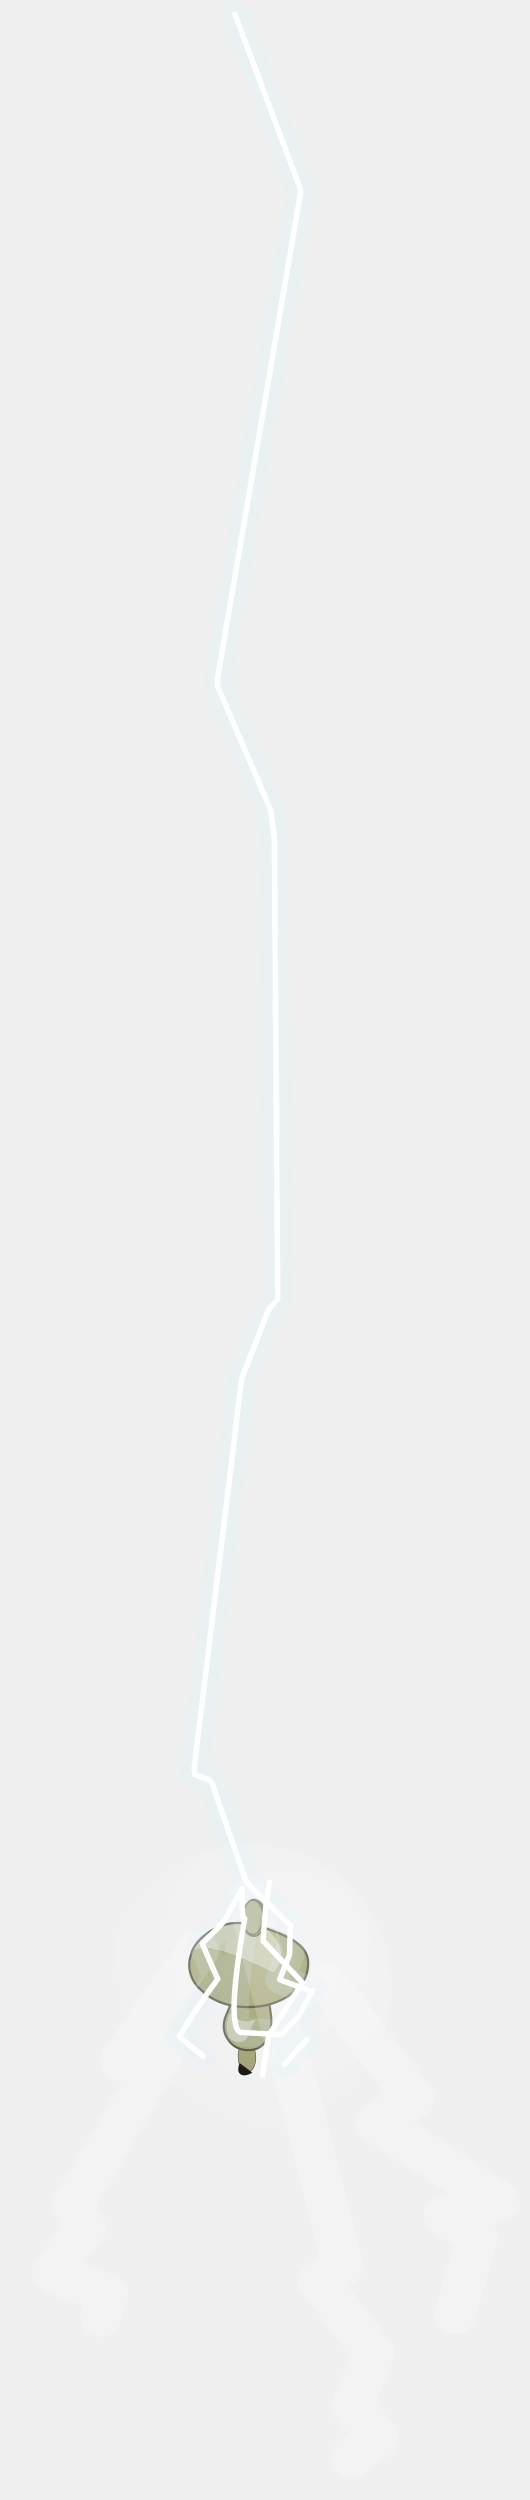
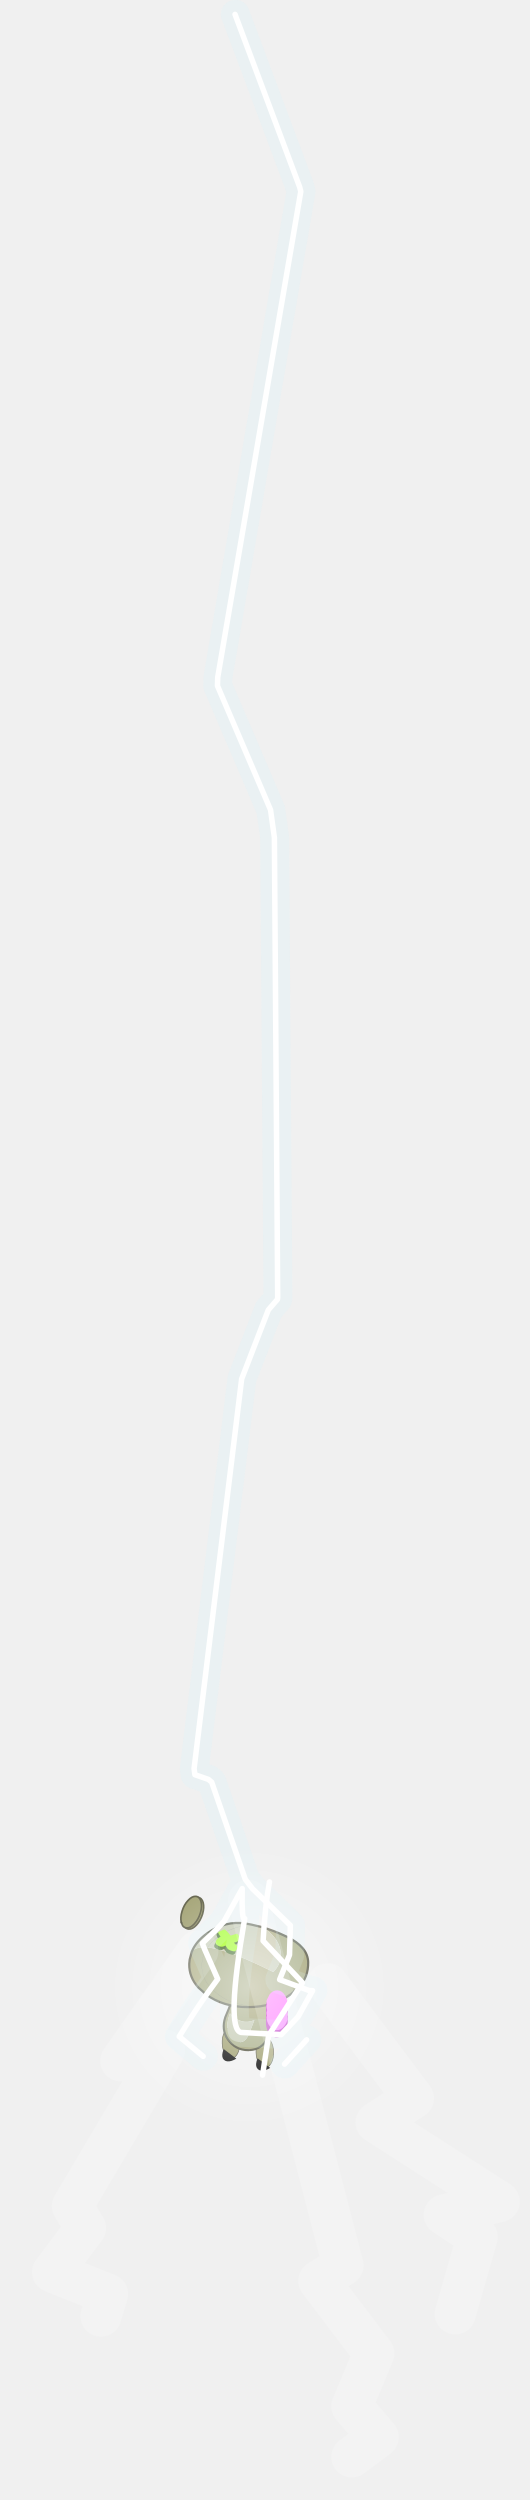
<svg xmlns="http://www.w3.org/2000/svg" xmlns:xlink="http://www.w3.org/1999/xlink" width="79.65px" height="375.75px">
  <g transform="matrix(1, 0, 0, 1, 36.1, 358.4)">
    <use xlink:href="#object-0" width="82.45" height="104" transform="matrix(0.8268, 0, 0, 0.8268, -36.1, -69.85)" />
-     <use xlink:href="#object-4" width="107.25" height="98.9" transform="matrix(0.3146, 0, 0, 0.3146, -15.5, -77.55)" />
+     <use xlink:href="#object-5" width="107.25" height="98.9" transform="matrix(0.3146, 0, 0, 0.3146, -15.5, -77.55)" />
    <use xlink:href="#object-58" width="88.7" height="108.7" transform="matrix(0.8268, 0, 0, 0.8268, -31.3, -75.9)" />
    <use xlink:href="#object-59" width="0" height="0" transform="matrix(0.8268, 0, 0, 0.8268, 5.7, -30.95)" />
    <use xlink:href="#object-60" width="31.5" height="377.8" transform="matrix(0.8268, 0, 0, 0.8268, -11.4, -358.4)" />
    <use xlink:href="#object-61" width="27.3" height="373.6" transform="matrix(0.8268, 0, 0, 0.8268, -9.7, -356.65)" />
    <use xlink:href="#object-62" width="8.25" height="36.1" transform="matrix(0.8268, 0, 0, 0.8268, 2.95, -75.95)" />
    <use xlink:href="#object-63" width="51.6" height="51.6" transform="matrix(0.8268, 0, 0, 0.8268, -19.95, -81.05)" />
  </g>
  <defs>
    <g transform="matrix(1, 0, 0, 1, 45.3, 84)" id="object-0">
      <use xlink:href="#object-1" width="56.5" height="75.65" transform="matrix(1, 0, 0, 1, -36.65, -55.65)" />
      <use xlink:href="#object-2" width="56.5" height="75.65" transform="matrix(-1, 0, 0, 1, 37.15, -59.15)" />
      <use xlink:href="#object-3" width="56.5" height="75.65" transform="matrix(1.21, 0, 0, 1.21, -45.3, -77.2)" />
    </g>
    <g transform="matrix(1, 0, 0, 1, 19.8, 61.3)" id="object-1" />
    <g transform="matrix(1, 0, 0, 1, 19.8, 61.3)" id="object-2" />
-     <g transform="matrix(1, 0, 0, 1, 19.8, 61.3)" id="object-3" />
-     <g transform="matrix(1, 0, 0, 1, 48.55, 276.2)" id="object-4">
-       <use xlink:href="#object-5" width="86.9" height="81.45" transform="matrix(0.3179, 0, 0, 0.3179, -9.25, -203.2)" id="pied" />
-       <use xlink:href="#object-10" width="23.75" height="38.75" transform="matrix(1, 0, 0, 1, -7.65, -227.7)" />
-       <use xlink:href="#object-11" width="54.8" height="38.5" transform="matrix(1.0562, 0, 0, 1.073, -24.15, -250.8)" />
-       <use xlink:href="#object-12" width="107.25" height="55.5" transform="matrix(1, 0, 0, 1, -48.55, -265.3)" />
+     <g transform="matrix(1, 0, 0, 1, 19.8, 61.3)" id="object-3">
+       <use xlink:href="#object-4" width="0" height="0" transform="matrix(1, 0, 0, 1, 0, 0)" />
+     </g>
+     <g transform="matrix(1, 0, 0, 1, 0, 0)" id="object-4" />
+     <g transform="matrix(1, 0, 0, 1, 48.55, 276.2)" id="object-5">
+       <use xlink:href="#object-6" width="86.9" height="81.45" transform="matrix(0.3179, 0, 0, 0.3179, -9.25, -203.2)" id="pied" />
+       <use xlink:href="#object-11" width="23.75" height="38.75" transform="matrix(1, 0, 0, 1, -7.65, -227.7)" />
+       <use xlink:href="#object-12" width="54.8" height="38.5" transform="matrix(1.0562, 0, 0, 1.073, -24.15, -250.8)" />
+       <use xlink:href="#object-13" width="107.25" height="55.5" transform="matrix(1, 0, 0, 1, -48.55, -265.3)" />
      <use xlink:href="#object-20" width="88.7" height="66.45" transform="matrix(0.8273, 0, 0, 0.8273, -31.4, -275.7)" />
      <use xlink:href="#object-23" width="88.7" height="66.45" transform="matrix(0.826, 0, 0, 0.826, -32.4, -276.2)" />
      <use xlink:href="#object-26" width="69.75" height="39" transform="matrix(0.8825, 0, 0, 1, -27.1, -239.5)" id="nat1" />
      <use xlink:href="#object-30" width="69.75" height="39" transform="matrix(0.8825, 0, 0, 1, -27.1, -237.05)" id="nat2" />
      <use xlink:href="#object-34" width="69.75" height="39" transform="matrix(0.8825, 0, 0, 1, -27.1, -234)" id="nat3" />
      <use xlink:href="#object-38" width="69.75" height="39" transform="matrix(0.8825, 0, 0, 1, -27.1, -231.75)" id="nat4" />
      <use xlink:href="#object-42" width="69.75" height="39" transform="matrix(0.8825, 0, 0, 1, -27.1, -239.5)" id="nat5" />
      <use xlink:href="#object-46" width="69.75" height="39" transform="matrix(0.8825, 0, 0, 1, -27.1, -237.05)" id="nat6" />
      <use xlink:href="#object-50" width="69.75" height="39" transform="matrix(0.8825, 0, 0, 1, -27.1, -234)" id="nat7" />
      <use xlink:href="#object-54" width="69.75" height="39" transform="matrix(0.8825, 0, 0, 1, -27.1, -231.75)" id="nat8" />
    </g>
-     <g transform="matrix(1, 0, 0, 1, 39.95, 17.35)" id="object-5">
-       <use xlink:href="#object-6" width="27.45" height="51.25" transform="matrix(0.9994, -0.0349, 0.0349, 0.9994, -10.25, -16.35)" id="nate" />
-       <use xlink:href="#object-8" width="27.45" height="51.25" transform="matrix(0.9994, -0.0316, 0.0316, 0.9994, -12.9, 12.85)" id="nate" />
-     </g>
-     <g transform="matrix(1, 0, 0, 1, 10.9, 2.25)" id="object-6">
-       <use xlink:href="#object-7" width="27.45" height="51.25" transform="matrix(1, 0, 0, 1, -10.9, -2.25)" />
+     <g transform="matrix(1, 0, 0, 1, 39.95, 17.35)" id="object-6">
+       <use xlink:href="#object-7" width="27.45" height="51.25" transform="matrix(0.9994, -0.0316, 0.0316, 0.9994, -36.9, -8.15)" id="nate" />
+       <use xlink:href="#object-9" width="27.45" height="51.25" transform="matrix(0.9993, -0.0308, 0.0308, 0.9993, 14, 5.75)" id="nate" />
    </g>
    <g transform="matrix(1, 0, 0, 1, 10.9, 2.25)" id="object-7">
+       <use xlink:href="#object-8" width="27.45" height="51.25" transform="matrix(1, 0, 0, 1, -10.9, -2.25)" />
+     </g>
+     <g transform="matrix(1, 0, 0, 1, 10.9, 2.25)" id="object-8">
      <path fill-rule="evenodd" fill="#999966" stroke="none" d="M12.2 5Q16.05 11.8 16.05 21.4Q16.05 30.95 12.2 37.75Q8.3 44.55 2.85 44.55Q-2.65 44.55 -6.5 37.75Q-10.4 30.95 -10.35 21.4Q-10.4 11.8 -6.5 5Q-2.65 -1.75 2.85 -1.75Q8.3 -1.75 12.2 5" />
      <path fill="none" stroke="#41412c" stroke-width="1" stroke-linecap="round" stroke-linejoin="round" d="M12.2 5Q8.3 -1.75 2.85 -1.75Q-2.65 -1.75 -6.5 5Q-10.4 11.8 -10.35 21.4Q-10.4 30.95 -6.5 37.75Q-2.65 44.55 2.85 44.55Q8.3 44.55 12.2 37.75Q16.05 30.95 16.05 21.4Q16.05 11.8 12.2 5" />
      <path fill-rule="evenodd" fill="#000000" stroke="none" d="M3 48.3Q-4.55 50.35 -8.4 46.55Q-12.25 42.7 -10.15 35.15Q-9.5 32.6 -8.3 30.3L10.15 45.2Q6.6 47.3 3 48.3" />
    </g>
-     <g transform="matrix(1, 0, 0, 1, 10.9, 2.25)" id="object-8">
-       <use xlink:href="#object-9" width="27.45" height="51.25" transform="matrix(1, 0, 0, 1, -10.9, -2.25)" />
-     </g>
    <g transform="matrix(1, 0, 0, 1, 10.9, 2.25)" id="object-9">
+       <use xlink:href="#object-10" width="27.45" height="51.25" transform="matrix(1, 0, 0, 1, -10.9, -2.25)" />
+     </g>
+     <g transform="matrix(1, 0, 0, 1, 10.9, 2.25)" id="object-10">
      <path fill-rule="evenodd" fill="#999966" stroke="none" d="M12.2 5Q16.05 11.8 16.05 21.4Q16.05 30.95 12.2 37.75Q8.3 44.55 2.85 44.55Q-2.65 44.55 -6.5 37.75Q-10.4 30.95 -10.35 21.4Q-10.4 11.8 -6.5 5Q-2.65 -1.75 2.85 -1.75Q8.3 -1.75 12.2 5" />
      <path fill="none" stroke="#41412c" stroke-width="1" stroke-linecap="round" stroke-linejoin="round" d="M12.2 5Q8.3 -1.75 2.85 -1.75Q-2.65 -1.75 -6.5 5Q-10.4 11.8 -10.35 21.4Q-10.4 30.95 -6.5 37.75Q-2.65 44.55 2.85 44.55Q8.3 44.55 12.2 37.75Q16.05 30.95 16.05 21.4Q16.05 11.8 12.2 5" />
      <path fill-rule="evenodd" fill="#000000" stroke="none" d="M3 48.3Q-4.55 50.35 -8.4 46.55Q-12.25 42.7 -10.15 35.15Q-9.5 32.6 -8.3 30.3L10.15 45.2Q6.6 47.3 3 48.3" />
    </g>
-     <g transform="matrix(1, 0, 0, 1, 7.65, 227.7)" id="object-10">
+     <g transform="matrix(1, 0, 0, 1, 7.65, 227.7)" id="object-11">
      <path fill-rule="evenodd" fill="#999966" stroke="none" d="M4.8 -189.45L4.6 -189.45Q-1.7 -189.45 -5.25 -194.75Q-8.35 -199.35 -6.4 -205.2L-5.7 -206.9Q-3.85 -211.1 -2.75 -215.25L-2 -220.15Q-1.4 -224.25 1.05 -225.9Q2.8 -227.2 5.55 -227.2Q11.85 -227.2 12.75 -221.9L15.1 -208.7L15.55 -205.2Q15.9 -199.5 13.75 -195.1Q11.1 -189.85 5.4 -189.5L4.4 -189.3L4.8 -189.45M0.15 -193.3Q3.2 -192.85 5.05 -197.5L7.5 -203.8Q1.15 -201.15 -4.15 -207L-4.6 -205.75Q-5.75 -202.3 -5.45 -199.5Q-5.2 -196.75 -4.05 -195.25Q-2.95 -193.8 0.15 -193.3" />
      <path fill-rule="evenodd" fill="#bcbc9c" stroke="none" d="M0.15 -193.3Q-2.95 -193.8 -4.05 -195.25Q-5.2 -196.75 -5.45 -199.5Q-5.75 -202.3 -4.6 -205.75L-4.15 -207Q1.15 -201.15 7.5 -203.8L5.05 -197.5Q3.2 -192.85 0.15 -193.3" />
      <path fill="none" stroke="#41412c" stroke-width="1" stroke-linecap="round" stroke-linejoin="round" d="M4.8 -189.45L4.6 -189.45Q-1.7 -189.45 -5.25 -194.75Q-8.35 -199.35 -6.4 -205.2L-5.7 -206.9Q-3.85 -211.1 -2.75 -215.25L-2 -220.15Q-1.4 -224.25 1.05 -225.9Q2.8 -227.2 5.55 -227.2Q11.85 -227.2 12.75 -221.9L15.1 -208.7L15.55 -205.2Q15.9 -199.5 13.75 -195.1Q11.1 -189.85 5.4 -189.5" />
    </g>
-     <g transform="matrix(1, 0, 0, 1, 27.55, 18.7)" id="object-11">
+     <g transform="matrix(1, 0, 0, 1, 27.55, 18.7)" id="object-12">
      <path fill-rule="evenodd" fill="#999966" stroke="none" d="M5.5 -16.4Q11.25 -14.8 17.15 -12Q26.55 -7.5 26.75 -0.75Q26.9 6 22.35 10.65L18.8 13.65Q10.75 19.3 -0.45 19.3Q-11.65 19.3 -19.45 13.65L-22.85 10.65Q-27.2 6 -27.05 0L-26.85 -1.9L-25.9 -5.35Q-25.15 -6.4 -23.75 -6.85Q-16.05 -9.65 10.95 3.65Q14.25 0.5 14.35 -3.7Q14.5 -9.5 9.15 -14.1Q7.45 -15.55 5.5 -16.4" />
      <path fill-rule="evenodd" fill="#bcbc9c" stroke="none" d="M5.5 -16.4Q7.45 -15.55 9.15 -14.1Q14.5 -9.5 14.35 -3.7Q14.25 0.5 10.95 3.65Q-16.05 -9.65 -23.75 -6.85Q-25.15 -6.4 -25.9 -5.35Q-24 -10 -18.8 -13.65Q-10.7 -19.3 -1.5 -17.9L1 -17.45L5.5 -16.4" />
      <path fill="none" stroke="#41412c" stroke-width="1" stroke-linecap="round" stroke-linejoin="round" d="M-25.9 -5.35L-26.85 -1.9L-27.05 0Q-27.2 6 -22.85 10.65L-19.45 13.65Q-11.65 19.3 -0.45 19.3Q10.75 19.3 18.8 13.65L22.35 10.65Q26.9 6 26.75 -0.75Q26.55 -7.5 17.15 -12Q11.25 -14.8 5.5 -16.4L1 -17.45L-1.5 -17.9Q-10.7 -19.3 -18.8 -13.65Q-24 -10 -25.9 -5.35" />
    </g>
-     <g transform="matrix(1, 0, 0, 1, -7.85, 187.3)" id="object-12">
-       <use xlink:href="#object-13" width="27.65" height="38.6" transform="matrix(1, 0, 0, 1, 61, -171.2)" />
-       <clipPath id="object-14" transform="matrix(1, 0, 0, 1, 33.65, -171.4)">
+     <g transform="matrix(1, 0, 0, 1, -7.85, 187.3)" id="object-13">
+       <use xlink:href="#object-14" width="21.85" height="38.55" transform="matrix(1, 0, 0, 1, 38.8, -171.2)" />
+       <clipPath id="object-15" transform="matrix(1, 0, 0, 1, 33.65, -171.4)">
        <path fill-rule="evenodd" fill="#999966" stroke="none" d="M61.2 -170.9Q72.4 -170.9 80.3 -165.25Q88.25 -159.6 88.25 -151.6Q88.25 -143.6 80.3 -137.95Q72.4 -132.3 61.2 -132.3Q50 -132.3 42.05 -137.95Q34.15 -143.6 34.15 -151.6Q34.15 -159.6 42.05 -165.25Q50 -170.9 61.2 -170.9" transform="translate(-33.65,171.4)" />
        <path fill="none" stroke="#000000" stroke-width="1" stroke-linecap="round" stroke-linejoin="round" d="M61.2 -170.9Q72.4 -170.9 80.3 -165.25Q88.25 -159.6 88.25 -151.6Q88.25 -143.6 80.3 -137.95Q72.4 -132.3 61.2 -132.3Q50 -132.3 42.05 -137.95Q34.15 -143.6 34.15 -151.6Q34.15 -159.6 42.05 -165.25Q50 -170.9 61.2 -170.9" transform="translate(-33.65,171.4)" />
      </clipPath>
-       <g clip-path="url(#object-14)">
-         <use xlink:href="#object-15" width="25.65" height="23.95" transform="matrix(0.4832, 0.0788, -0.1877, 0.4521, 84.9, -173.1)" />
-         <use xlink:href="#object-16" width="25.65" height="23.95" transform="matrix(0.4832, 0.0788, -0.1877, 0.4521, 102.7, -182.85)" />
-         <use xlink:href="#object-17" width="25.65" height="23.95" transform="matrix(0.4832, 0.0788, -0.1877, 0.4521, 84.1, -174.25)" />
-         <use xlink:href="#object-18" width="25.65" height="23.95" transform="matrix(0.4832, 0.0788, -0.1877, 0.4521, 101.9, -184.3)" />
+       <g clip-path="url(#object-15)">
+         <use xlink:href="#object-16" width="25.65" height="23.95" transform="matrix(0.2471, 0.422, -0.4675, 0.1436, 34.05, -177.05)" />
+         <use xlink:href="#object-17" width="25.65" height="23.95" transform="matrix(0.2471, 0.422, -0.4675, 0.1436, 52.85, -169.55)" />
+         <use xlink:href="#object-18" width="25.65" height="23.95" transform="matrix(0.2471, 0.422, -0.4675, 0.1436, 34.4, -178.4)" />
+         <use xlink:href="#object-19" width="25.65" height="23.95" transform="matrix(0.2471, 0.422, -0.4675, 0.1436, 53.5, -171.15)" />
      </g>
-       <use xlink:href="#object-19" width="19.6" height="7.25" transform="matrix(0.1908, 0, -0.3815, 0.7191, 86.6, -147.75)" />
-     </g>
-     <g transform="matrix(1, 0, 0, 1, -61, 171.2)" id="object-13">
-       <path fill="none" stroke="#333333" stroke-width="0.05" stroke-linecap="round" stroke-linejoin="round" d="M61 -132.6L61.6 -132.6Q72.8 -132.6 80.75 -138.25Q88.65 -143.9 88.65 -151.9Q88.65 -159.9 80.75 -165.55Q72.8 -171.2 61.6 -171.2L61 -171.2" />
-     </g>
-     <g transform="matrix(1, 0, 0, 1, 12.25, 11.25)" id="object-15">
-       <path fill-rule="evenodd" fill="#295207" stroke="none" d="M3.65 -9.25Q5.2 -7.8 4.95 -3.5L9 -4.8Q14.85 -1.35 12.95 1.45Q11.05 4.2 9 5L5.05 5.25Q6.5 10.05 2.1 12.35Q0.4 13.15 -1 12.05Q-4.25 9.6 -4.75 5.05Q-11.45 5.75 -12.05 2.95Q-12.65 0.1 -11.2 -1.6Q-9.8 -3.3 -2.85 -4.2L-2.85 -11Q0.8 -12 3.65 -9.25" />
+     </g>
+     <g transform="matrix(1, 0, 0, 1, -38.8, 171.2)" id="object-14">
+       <path fill="none" stroke="#494949" stroke-width="0.05" stroke-linecap="round" stroke-linejoin="round" d="M60.65 -171.2L60.15 -171.15Q57.45 -170.75 54.85 -169.9L52.05 -168.85Q48.2 -167.2 45 -164.4Q40.9 -160.8 39.5 -156.45Q38.8 -154.25 38.8 -151.9Q38.75 -146.4 42.3 -142.15Q43.45 -140.75 45 -139.4Q49.35 -135.55 54.9 -133.85L60.15 -132.7L60.65 -132.65" />
    </g>
    <g transform="matrix(1, 0, 0, 1, 12.25, 11.25)" id="object-16">
      <path fill-rule="evenodd" fill="#295207" stroke="none" d="M3.65 -9.25Q5.2 -7.8 4.95 -3.5L9 -4.8Q14.85 -1.35 12.95 1.45Q11.05 4.2 9 5L5.05 5.25Q6.5 10.05 2.1 12.35Q0.4 13.15 -1 12.05Q-4.25 9.6 -4.75 5.05Q-11.45 5.75 -12.05 2.95Q-12.65 0.1 -11.2 -1.6Q-9.8 -3.3 -2.85 -4.2L-2.85 -11Q0.8 -12 3.65 -9.25" />
    </g>
    <g transform="matrix(1, 0, 0, 1, 12.25, 11.25)" id="object-17">
-       <path fill-rule="evenodd" fill="#99ff00" stroke="none" d="M3.65 -9.25Q5.2 -7.8 4.95 -3.5L9 -4.8Q14.85 -1.35 12.95 1.45Q11.05 4.2 9 5L5.05 5.25Q6.5 10.05 2.1 12.35Q0.4 13.15 -1 12.05Q-4.25 9.6 -4.75 5.05Q-11.45 5.75 -12.05 2.95Q-12.65 0.1 -11.2 -1.6Q-9.8 -3.3 -2.85 -4.2L-2.85 -11Q0.8 -12 3.65 -9.25" />
+       <path fill-rule="evenodd" fill="#295207" stroke="none" d="M3.65 -9.25Q5.2 -7.8 4.95 -3.5L9 -4.8Q14.85 -1.35 12.95 1.45Q11.05 4.2 9 5L5.05 5.25Q6.5 10.05 2.1 12.35Q0.4 13.15 -1 12.05Q-4.25 9.6 -4.75 5.05Q-11.45 5.75 -12.05 2.95Q-12.65 0.1 -11.2 -1.6Q-9.8 -3.3 -2.85 -4.2L-2.85 -11Q0.8 -12 3.65 -9.25" />
    </g>
    <g transform="matrix(1, 0, 0, 1, 12.25, 11.25)" id="object-18">
      <path fill-rule="evenodd" fill="#99ff00" stroke="none" d="M3.65 -9.25Q5.2 -7.8 4.95 -3.5L9 -4.8Q14.85 -1.35 12.95 1.45Q11.05 4.2 9 5L5.05 5.25Q6.5 10.05 2.1 12.35Q0.4 13.15 -1 12.05Q-4.25 9.6 -4.75 5.05Q-11.45 5.75 -12.05 2.95Q-12.65 0.1 -11.2 -1.6Q-9.8 -3.3 -2.85 -4.2L-2.85 -11Q0.8 -12 3.65 -9.25" />
    </g>
-     <g transform="matrix(1, 0, 0, 1, 11.2, 4.85)" id="object-19">
-       <path fill-rule="evenodd" fill="#000000" fill-opacity="0" stroke="none" d="M-9.7 -4.85Q-9.1 -4.85 -8.65 -3.9Q-8.2 -2.9 -8.2 -1.5Q-8.2 -0.1 -8.65 0.85Q-9.1 1.85 -9.7 1.85Q-10.3 1.85 -10.75 0.85Q-11.2 -0.1 -11.2 -1.5Q-11.2 -2.9 -10.75 -3.9Q-10.3 -4.85 -9.7 -4.85" />
-       <path fill-rule="evenodd" fill="#000000" fill-opacity="0" stroke="none" d="M-4.5 -3.2Q-4.05 -3.2 -3.7 -2.45Q-3.3 -1.65 -3.3 -0.55Q-3.3 0.55 -3.7 1.35Q-4.05 2.1 -4.5 2.1Q-5 2.1 -5.35 1.35Q-5.7 0.55 -5.7 -0.55Q-5.7 -1.65 -5.35 -2.45Q-5 -3.2 -4.5 -3.2" />
-       <path fill-rule="evenodd" fill="#000000" fill-opacity="0" stroke="none" d="M1.9 -4.05Q2.35 -4.05 2.7 -3.3Q3.1 -2.5 3.1 -1.4Q3.1 -0.3 2.7 0.5Q2.35 1.25 1.9 1.25Q1.4 1.25 1.05 0.5Q0.7 -0.3 0.7 -1.4Q0.7 -2.5 1.05 -3.3Q1.4 -4.05 1.9 -4.05" />
-       <path fill-rule="evenodd" fill="#000000" fill-opacity="0" stroke="none" d="M6.9 -4.3Q7.5 -4.3 7.95 -3.35Q8.4 -2.35 8.4 -0.95Q8.4 0.45 7.95 1.4Q7.5 2.4 6.9 2.4Q6.3 2.4 5.85 1.4Q5.4 0.45 5.4 -0.95Q5.4 -2.35 5.85 -3.35Q6.3 -4.3 6.9 -4.3" />
+     <g transform="matrix(1, 0, 0, 1, 12.25, 11.25)" id="object-19">
+       <path fill-rule="evenodd" fill="#99ff00" stroke="none" d="M3.65 -9.25Q5.2 -7.8 4.95 -3.5L9 -4.8Q14.85 -1.35 12.95 1.45Q11.05 4.2 9 5L5.05 5.25Q6.5 10.05 2.1 12.35Q0.4 13.15 -1 12.05Q-4.25 9.6 -4.75 5.05Q-11.45 5.75 -12.05 2.95Q-12.65 0.1 -11.2 -1.6Q-9.8 -3.3 -2.85 -4.2L-2.85 -11Q0.8 -12 3.65 -9.25" />
    </g>
    <g transform="matrix(1, 0, 0, 1, 46.45, 23.7)" id="object-20">
-       <use xlink:href="#object-21" width="14.8" height="38.15" transform="matrix(0.7984, -1.2319, 0.6664, 0.4319, -23.55, 0.55)" id="nate" />
+       <use xlink:href="#object-21" width="14.8" height="38.15" transform="matrix(0.9755, -0.0517, 0.0528, 0.9961, -42.9, -20.3)" id="nate" />
    </g>
    <g transform="matrix(1, 0, 0, 1, 16.9, 14.7)" id="object-21">
-       <use xlink:href="#object-22" width="13.65" height="19.1" transform="matrix(1, 0, 0, 1, -16.9, 4.35)" />
+       <use xlink:href="#object-22" width="13.65" height="19.1" transform="matrix(1, 0, 0, 1, -16.5, -2)" />
    </g>
    <g transform="matrix(1, 0, 0, 1, 12.1, 3.3)" id="object-22">
      <path fill-rule="evenodd" fill="#999966" stroke="none" d="M-11.5 11.7Q-11.95 9 -10.7 5.55Q-9.35 1.8 -6.8 -0.6Q-4.3 -3.05 -2.05 -2.75Q0.2 -2.45 0.85 0.4Q1.45 3.25 0.15 6.95Q-1.25 10.7 -3.75 13.1Q-6.3 15.55 -8.5 15.25Q-9.95 15.05 -10.75 13.85L-11.4 12.1L-11.5 11.7L-11.35 12.1L-11.2 12.55L-11.5 11.7" />
      <path fill="none" stroke="#4f4f35" stroke-width="1" stroke-linecap="round" stroke-linejoin="round" d="M-11.5 11.7Q-11.95 9 -10.7 5.55Q-9.35 1.8 -6.8 -0.6Q-4.3 -3.05 -2.05 -2.75Q0.2 -2.45 0.85 0.4Q1.45 3.25 0.15 6.95Q-1.25 10.7 -3.75 13.1Q-6.3 15.55 -8.5 15.25Q-9.95 15.05 -10.75 13.85L-11.4 12.1" />
      <path fill="none" stroke="#484831" stroke-width="1" stroke-linecap="round" stroke-linejoin="round" d="M-11.5 11.7L-11.35 12.1" />
    </g>
    <g transform="matrix(1, 0, 0, 1, 46.45, 23.7)" id="object-23">
-       <use xlink:href="#object-24" width="14.8" height="38.15" transform="matrix(0.7984, -1.2319, 0.6664, 0.4319, -23.55, 0.55)" id="nate" />
+       <use xlink:href="#object-24" width="14.8" height="38.15" transform="matrix(0.9755, -0.0517, 0.0528, 0.9961, -42.9, -20.3)" id="nate" />
    </g>
    <g transform="matrix(1, 0, 0, 1, 16.9, 14.7)" id="object-24">
-       <use xlink:href="#object-25" width="13.65" height="19.1" transform="matrix(1, 0, 0, 1, -16.9, 4.35)" />
+       <use xlink:href="#object-25" width="13.65" height="19.1" transform="matrix(1, 0, 0, 1, -16.5, -2)" />
    </g>
    <g transform="matrix(1, 0, 0, 1, 12.1, 3.3)" id="object-25">
      <path fill-rule="evenodd" fill="#999966" stroke="none" d="M-11.5 11.7Q-11.95 9 -10.7 5.55Q-9.35 1.8 -6.8 -0.6Q-4.3 -3.05 -2.05 -2.75Q0.2 -2.45 0.85 0.4Q1.45 3.25 0.15 6.95Q-1.25 10.7 -3.75 13.1Q-6.3 15.55 -8.5 15.25Q-9.95 15.05 -10.75 13.85L-11.4 12.1L-11.5 11.7L-11.35 12.1L-11.2 12.55L-11.5 11.7" />
      <path fill="none" stroke="#4f4f35" stroke-width="1" stroke-linecap="round" stroke-linejoin="round" d="M-11.5 11.7Q-11.95 9 -10.7 5.55Q-9.35 1.8 -6.8 -0.6Q-4.3 -3.05 -2.05 -2.75Q0.2 -2.45 0.85 0.4Q1.45 3.25 0.15 6.95Q-1.25 10.7 -3.75 13.1Q-6.3 15.55 -8.5 15.25Q-9.95 15.05 -10.75 13.85L-11.4 12.1" />
      <path fill="none" stroke="#484831" stroke-width="1" stroke-linecap="round" stroke-linejoin="round" d="M-11.5 11.7L-11.35 12.1" />
    </g>
    <g transform="matrix(1, 0, 0, 1, 35.45, 10.3)" id="object-26">
-       <use xlink:href="#object-27" width="6.7" height="14.8" transform="matrix(0.3077, 0.0381, -0.1222, 0.9874, 25.6, -9.65)" id="nate" />
+       <use xlink:href="#object-27" width="6.7" height="14.8" transform="matrix(1.5877, -0.0971, 0.0609, 0.9948, -28.7, -9.25)" id="nate" />
    </g>
    <g transform="matrix(1, 0, 0, 1, 3.55, 1)" id="object-27">
      <use xlink:href="#object-28" width="6.7" height="14.8" transform="matrix(1, 0, 0, 1, -3.55, -1)" id="nat" />
    </g>
    <g transform="matrix(1, 0, 0, 1, 3.35, 7.4)" id="object-28">
      <use xlink:href="#object-29" width="6.7" height="14.8" transform="matrix(1, 0, 0, 1, -3.35, -7.4)" />
    </g>
    <g transform="matrix(1, 0, 0, 1, 3.35, 7.4)" id="object-29">
      <path fill-rule="evenodd" fill="#b401b4" fill-opacity="0" stroke="none" d="M3.25 -1.75L3.3 -1.6L3.35 0Q3.35 3.05 2.35 5.2Q1.4 7.4 0 7.4Q-1.4 7.4 -2.4 5.2Q-3.35 3.05 -3.35 0L-3.25 -1.75Q-3.05 0.2 -2.4 1.7Q-1.4 3.9 0 3.9Q1.4 3.9 2.35 1.7Q3.05 0.2 3.25 -1.75" />
      <path fill-rule="evenodd" fill="#ff66ff" fill-opacity="0" stroke="none" d="M-3.25 -1.75L-3.2 -2.35L-2.4 -5.25Q-1.4 -7.4 0 -7.4Q1.4 -7.4 2.35 -5.25Q3.05 -3.7 3.25 -1.75Q3.05 0.2 2.35 1.7Q1.4 3.9 0 3.9Q-1.4 3.9 -2.4 1.7Q-3.05 0.2 -3.25 -1.75" />
    </g>
    <g transform="matrix(1, 0, 0, 1, 35.45, 10.3)" id="object-30">
-       <use xlink:href="#object-31" width="6.7" height="14.8" transform="matrix(0.3077, 0.0381, -0.1222, 0.9874, 25.6, -9.65)" id="nate" />
+       <use xlink:href="#object-31" width="6.7" height="14.8" transform="matrix(1.5877, -0.0971, 0.0609, 0.9948, -28.7, -9.25)" id="nate" />
    </g>
    <g transform="matrix(1, 0, 0, 1, 3.55, 1)" id="object-31">
      <use xlink:href="#object-32" width="6.7" height="14.8" transform="matrix(1, 0, 0, 1, -3.55, -1)" id="nat" />
    </g>
    <g transform="matrix(1, 0, 0, 1, 3.35, 7.4)" id="object-32">
      <use xlink:href="#object-33" width="6.7" height="14.8" transform="matrix(1, 0, 0, 1, -3.35, -7.4)" />
    </g>
    <g transform="matrix(1, 0, 0, 1, 3.35, 7.4)" id="object-33">
      <path fill-rule="evenodd" fill="#b401b4" fill-opacity="0" stroke="none" d="M3.25 -1.75L3.3 -1.6L3.35 0Q3.35 3.05 2.35 5.2Q1.4 7.4 0 7.4Q-1.4 7.4 -2.4 5.2Q-3.35 3.05 -3.35 0L-3.25 -1.75Q-3.05 0.2 -2.4 1.7Q-1.4 3.9 0 3.9Q1.4 3.9 2.35 1.7Q3.05 0.2 3.25 -1.75" />
      <path fill-rule="evenodd" fill="#ff66ff" fill-opacity="0" stroke="none" d="M-3.25 -1.75L-3.2 -2.35L-2.4 -5.25Q-1.4 -7.4 0 -7.4Q1.4 -7.4 2.35 -5.25Q3.05 -3.7 3.25 -1.75Q3.05 0.2 2.35 1.7Q1.4 3.9 0 3.9Q-1.4 3.9 -2.4 1.7Q-3.05 0.2 -3.25 -1.75" />
    </g>
    <g transform="matrix(1, 0, 0, 1, 35.45, 10.3)" id="object-34">
-       <use xlink:href="#object-35" width="6.7" height="14.8" transform="matrix(0.3077, 0.0381, -0.1222, 0.9874, 25.6, -9.65)" id="nate" />
+       <use xlink:href="#object-35" width="6.7" height="14.8" transform="matrix(1.5877, -0.0971, 0.0609, 0.9948, -28.7, -9.25)" id="nate" />
    </g>
    <g transform="matrix(1, 0, 0, 1, 3.55, 1)" id="object-35">
      <use xlink:href="#object-36" width="6.7" height="14.8" transform="matrix(1, 0, 0, 1, -3.55, -1)" id="nat" />
    </g>
    <g transform="matrix(1, 0, 0, 1, 3.35, 7.4)" id="object-36">
      <use xlink:href="#object-37" width="6.7" height="14.8" transform="matrix(1, 0, 0, 1, -3.35, -7.4)" />
    </g>
    <g transform="matrix(1, 0, 0, 1, 3.35, 7.4)" id="object-37">
      <path fill-rule="evenodd" fill="#b401b4" fill-opacity="0" stroke="none" d="M3.25 -1.75L3.3 -1.6L3.35 0Q3.35 3.05 2.35 5.2Q1.4 7.4 0 7.4Q-1.4 7.4 -2.4 5.2Q-3.35 3.05 -3.35 0L-3.25 -1.75Q-3.05 0.2 -2.4 1.7Q-1.4 3.9 0 3.9Q1.4 3.9 2.35 1.7Q3.05 0.2 3.25 -1.75" />
      <path fill-rule="evenodd" fill="#ff66ff" fill-opacity="0" stroke="none" d="M-3.25 -1.75L-3.2 -2.35L-2.4 -5.25Q-1.4 -7.4 0 -7.4Q1.4 -7.4 2.35 -5.25Q3.05 -3.7 3.25 -1.75Q3.05 0.2 2.35 1.7Q1.4 3.9 0 3.9Q-1.4 3.9 -2.4 1.7Q-3.05 0.2 -3.25 -1.75" />
    </g>
    <g transform="matrix(1, 0, 0, 1, 35.45, 10.3)" id="object-38">
-       <use xlink:href="#object-39" width="6.7" height="14.8" transform="matrix(0.3077, 0.0381, -0.1222, 0.9874, 25.6, -9.65)" id="nate" />
+       <use xlink:href="#object-39" width="6.7" height="14.8" transform="matrix(1.5877, -0.0971, 0.0609, 0.9948, -28.7, -9.25)" id="nate" />
    </g>
    <g transform="matrix(1, 0, 0, 1, 3.55, 1)" id="object-39">
      <use xlink:href="#object-40" width="6.7" height="14.8" transform="matrix(1, 0, 0, 1, -3.55, -1)" id="nat" />
    </g>
    <g transform="matrix(1, 0, 0, 1, 3.35, 7.4)" id="object-40">
      <use xlink:href="#object-41" width="6.7" height="14.8" transform="matrix(1, 0, 0, 1, -3.35, -7.4)" />
    </g>
    <g transform="matrix(1, 0, 0, 1, 3.35, 7.4)" id="object-41">
      <path fill-rule="evenodd" fill="#b401b4" fill-opacity="0" stroke="none" d="M3.25 -1.75L3.3 -1.6L3.35 0Q3.35 3.05 2.35 5.2Q1.4 7.4 0 7.4Q-1.4 7.4 -2.4 5.2Q-3.35 3.05 -3.35 0L-3.25 -1.75Q-3.05 0.2 -2.4 1.7Q-1.4 3.9 0 3.9Q1.4 3.9 2.35 1.7Q3.05 0.2 3.25 -1.75" />
      <path fill-rule="evenodd" fill="#ff66ff" fill-opacity="0" stroke="none" d="M-3.25 -1.75L-3.2 -2.35L-2.4 -5.25Q-1.4 -7.4 0 -7.4Q1.4 -7.4 2.35 -5.25Q3.05 -3.7 3.25 -1.75Q3.05 0.2 2.35 1.7Q1.4 3.9 0 3.9Q-1.4 3.9 -2.4 1.7Q-3.05 0.2 -3.25 -1.75" />
    </g>
    <g transform="matrix(1, 0, 0, 1, 35.45, 10.3)" id="object-42">
-       <use xlink:href="#object-43" width="6.7" height="14.8" transform="matrix(0.3077, 0.0381, -0.1222, 0.9874, 25.6, -9.65)" id="nate" />
+       <use xlink:href="#object-43" width="6.7" height="14.8" transform="matrix(1.7545, 0.1151, -0.0652, 0.9934, 10.5, 10.8)" id="nate" />
    </g>
    <g transform="matrix(1, 0, 0, 1, 3.55, 1)" id="object-43">
      <use xlink:href="#object-44" width="6.7" height="14.8" transform="matrix(1, 0, 0, 1, -3.55, -1)" id="nat" />
    </g>
    <g transform="matrix(1, 0, 0, 1, 3.35, 7.4)" id="object-44">
      <use xlink:href="#object-45" width="6.7" height="14.8" transform="matrix(1, 0, 0, 1, -3.35, -7.4)" />
    </g>
    <g transform="matrix(1, 0, 0, 1, 3.35, 7.4)" id="object-45">
-       <path fill-rule="evenodd" fill="#b401b4" fill-opacity="0" stroke="none" d="M3.25 -1.75L3.3 -1.6L3.35 0Q3.35 3.05 2.35 5.2Q1.4 7.4 0 7.4Q-1.4 7.4 -2.4 5.2Q-3.35 3.05 -3.35 0L-3.25 -1.75Q-3.05 0.2 -2.4 1.7Q-1.4 3.9 0 3.9Q1.4 3.9 2.35 1.7Q3.05 0.2 3.25 -1.75" />
-       <path fill-rule="evenodd" fill="#ff66ff" fill-opacity="0" stroke="none" d="M-3.25 -1.75L-3.2 -2.35L-2.4 -5.25Q-1.4 -7.4 0 -7.4Q1.4 -7.4 2.35 -5.25Q3.05 -3.7 3.25 -1.75Q3.05 0.2 2.35 1.7Q1.4 3.9 0 3.9Q-1.4 3.9 -2.4 1.7Q-3.05 0.2 -3.25 -1.75" />
+       <path fill-rule="evenodd" fill="#b401b4" stroke="none" d="M3.25 -1.75L3.3 -1.6L3.35 0Q3.35 3.05 2.35 5.2Q1.4 7.4 0 7.4Q-1.4 7.4 -2.4 5.2Q-3.35 3.05 -3.35 0L-3.25 -1.75Q-3.05 0.2 -2.4 1.7Q-1.4 3.9 0 3.9Q1.4 3.9 2.35 1.7Q3.05 0.2 3.25 -1.75" />
+       <path fill-rule="evenodd" fill="#ff66ff" stroke="none" d="M-3.25 -1.75L-3.2 -2.35L-2.4 -5.25Q-1.4 -7.4 0 -7.4Q1.4 -7.4 2.35 -5.25Q3.05 -3.7 3.25 -1.75Q3.05 0.2 2.35 1.7Q1.4 3.9 0 3.9Q-1.4 3.9 -2.4 1.7Q-3.05 0.2 -3.25 -1.75" />
    </g>
    <g transform="matrix(1, 0, 0, 1, 35.45, 10.3)" id="object-46">
-       <use xlink:href="#object-47" width="6.7" height="14.8" transform="matrix(0.3077, 0.0381, -0.1222, 0.9874, 25.6, -9.65)" id="nate" />
+       <use xlink:href="#object-47" width="6.7" height="14.8" transform="matrix(1.7545, 0.1151, -0.0652, 0.9934, 10.5, 10.8)" id="nate" />
    </g>
    <g transform="matrix(1, 0, 0, 1, 3.55, 1)" id="object-47">
      <use xlink:href="#object-48" width="6.7" height="14.8" transform="matrix(1, 0, 0, 1, -3.55, -1)" id="nat" />
    </g>
    <g transform="matrix(1, 0, 0, 1, 3.35, 7.4)" id="object-48">
      <use xlink:href="#object-49" width="6.7" height="14.8" transform="matrix(1, 0, 0, 1, -3.35, -7.4)" />
    </g>
    <g transform="matrix(1, 0, 0, 1, 3.35, 7.4)" id="object-49">
-       <path fill-rule="evenodd" fill="#b401b4" fill-opacity="0" stroke="none" d="M3.25 -1.75L3.3 -1.6L3.35 0Q3.35 3.05 2.35 5.2Q1.4 7.4 0 7.4Q-1.4 7.4 -2.4 5.2Q-3.35 3.05 -3.35 0L-3.25 -1.75Q-3.05 0.2 -2.4 1.7Q-1.4 3.9 0 3.9Q1.4 3.9 2.35 1.7Q3.05 0.2 3.25 -1.75" />
-       <path fill-rule="evenodd" fill="#ff66ff" fill-opacity="0" stroke="none" d="M-3.25 -1.75L-3.2 -2.35L-2.4 -5.25Q-1.4 -7.4 0 -7.4Q1.4 -7.4 2.35 -5.25Q3.05 -3.7 3.25 -1.75Q3.05 0.2 2.35 1.7Q1.4 3.9 0 3.9Q-1.4 3.9 -2.4 1.7Q-3.05 0.2 -3.25 -1.75" />
+       <path fill-rule="evenodd" fill="#b401b4" stroke="none" d="M3.25 -1.75L3.3 -1.6L3.35 0Q3.35 3.05 2.35 5.2Q1.4 7.4 0 7.4Q-1.4 7.4 -2.4 5.2Q-3.35 3.05 -3.35 0L-3.25 -1.75Q-3.05 0.2 -2.4 1.7Q-1.4 3.9 0 3.9Q1.4 3.9 2.35 1.7Q3.05 0.2 3.25 -1.75" />
+       <path fill-rule="evenodd" fill="#ff66ff" stroke="none" d="M-3.25 -1.75L-3.2 -2.35L-2.4 -5.25Q-1.4 -7.4 0 -7.4Q1.4 -7.4 2.35 -5.25Q3.05 -3.7 3.25 -1.75Q3.05 0.2 2.35 1.7Q1.4 3.9 0 3.9Q-1.4 3.9 -2.4 1.7Q-3.05 0.2 -3.25 -1.75" />
    </g>
    <g transform="matrix(1, 0, 0, 1, 35.45, 10.3)" id="object-50">
-       <use xlink:href="#object-51" width="6.7" height="14.8" transform="matrix(0.3077, 0.0381, -0.1222, 0.9874, 25.6, -9.65)" id="nate" />
+       <use xlink:href="#object-51" width="6.7" height="14.8" transform="matrix(1.7545, 0.1151, -0.0652, 0.9934, 10.5, 10.8)" id="nate" />
    </g>
    <g transform="matrix(1, 0, 0, 1, 3.55, 1)" id="object-51">
      <use xlink:href="#object-52" width="6.7" height="14.8" transform="matrix(1, 0, 0, 1, -3.55, -1)" id="nat" />
    </g>
    <g transform="matrix(1, 0, 0, 1, 3.35, 7.4)" id="object-52">
      <use xlink:href="#object-53" width="6.7" height="14.8" transform="matrix(1, 0, 0, 1, -3.35, -7.4)" />
    </g>
    <g transform="matrix(1, 0, 0, 1, 3.35, 7.4)" id="object-53">
-       <path fill-rule="evenodd" fill="#b401b4" fill-opacity="0" stroke="none" d="M3.25 -1.75L3.3 -1.6L3.35 0Q3.35 3.05 2.35 5.2Q1.4 7.4 0 7.4Q-1.4 7.4 -2.4 5.2Q-3.35 3.05 -3.35 0L-3.25 -1.75Q-3.05 0.2 -2.4 1.7Q-1.4 3.9 0 3.9Q1.4 3.9 2.35 1.7Q3.05 0.2 3.25 -1.75" />
-       <path fill-rule="evenodd" fill="#ff66ff" fill-opacity="0" stroke="none" d="M-3.25 -1.75L-3.2 -2.35L-2.4 -5.25Q-1.4 -7.4 0 -7.4Q1.4 -7.4 2.35 -5.25Q3.05 -3.7 3.25 -1.75Q3.05 0.2 2.35 1.7Q1.4 3.9 0 3.9Q-1.4 3.9 -2.4 1.7Q-3.05 0.2 -3.25 -1.75" />
+       <path fill-rule="evenodd" fill="#b401b4" stroke="none" d="M3.25 -1.75L3.3 -1.6L3.35 0Q3.35 3.05 2.35 5.2Q1.4 7.4 0 7.4Q-1.4 7.4 -2.4 5.2Q-3.35 3.05 -3.35 0L-3.25 -1.75Q-3.05 0.2 -2.4 1.7Q-1.4 3.9 0 3.9Q1.4 3.9 2.35 1.7Q3.05 0.2 3.25 -1.75" />
+       <path fill-rule="evenodd" fill="#ff66ff" stroke="none" d="M-3.25 -1.75L-3.2 -2.35L-2.4 -5.25Q-1.4 -7.4 0 -7.4Q1.4 -7.4 2.35 -5.25Q3.05 -3.7 3.25 -1.75Q3.05 0.2 2.35 1.7Q1.4 3.9 0 3.9Q-1.4 3.9 -2.4 1.7Q-3.05 0.2 -3.25 -1.75" />
    </g>
    <g transform="matrix(1, 0, 0, 1, 35.45, 10.3)" id="object-54">
-       <use xlink:href="#object-55" width="6.7" height="14.8" transform="matrix(0.3077, 0.0381, -0.1222, 0.9874, 25.6, -9.65)" id="nate" />
+       <use xlink:href="#object-55" width="6.7" height="14.8" transform="matrix(1.7545, 0.1151, -0.0652, 0.9934, 10.5, 10.8)" id="nate" />
    </g>
    <g transform="matrix(1, 0, 0, 1, 3.55, 1)" id="object-55">
      <use xlink:href="#object-56" width="6.7" height="14.8" transform="matrix(1, 0, 0, 1, -3.55, -1)" id="nat" />
    </g>
    <g transform="matrix(1, 0, 0, 1, 3.35, 7.4)" id="object-56">
      <use xlink:href="#object-57" width="6.7" height="14.8" transform="matrix(1, 0, 0, 1, -3.35, -7.4)" />
    </g>
    <g transform="matrix(1, 0, 0, 1, 3.35, 7.4)" id="object-57">
-       <path fill-rule="evenodd" fill="#b401b4" fill-opacity="0" stroke="none" d="M3.25 -1.75L3.3 -1.6L3.35 0Q3.35 3.05 2.35 5.2Q1.4 7.4 0 7.4Q-1.4 7.4 -2.4 5.2Q-3.35 3.05 -3.35 0L-3.25 -1.75Q-3.05 0.2 -2.4 1.7Q-1.4 3.9 0 3.9Q1.4 3.9 2.35 1.7Q3.05 0.2 3.25 -1.75" />
-       <path fill-rule="evenodd" fill="#ff66ff" fill-opacity="0" stroke="none" d="M-3.25 -1.75L-3.2 -2.35L-2.4 -5.25Q-1.4 -7.4 0 -7.4Q1.4 -7.4 2.35 -5.25Q3.05 -3.7 3.25 -1.75Q3.05 0.2 2.35 1.7Q1.4 3.9 0 3.9Q-1.4 3.9 -2.4 1.7Q-3.05 0.2 -3.25 -1.75" />
+       <path fill-rule="evenodd" fill="#b401b4" stroke="none" d="M3.25 -1.75L3.3 -1.6L3.35 0Q3.35 3.05 2.35 5.2Q1.4 7.4 0 7.4Q-1.4 7.4 -2.4 5.2Q-3.35 3.05 -3.35 0L-3.25 -1.75Q-3.05 0.2 -2.4 1.7Q-1.4 3.9 0 3.9Q1.4 3.9 2.35 1.7Q3.05 0.2 3.25 -1.75" />
+       <path fill-rule="evenodd" fill="#ff66ff" stroke="none" d="M-3.25 -1.75L-3.2 -2.35L-2.4 -5.25Q-1.4 -7.4 0 -7.4Q1.4 -7.4 2.35 -5.25Q3.05 -3.7 3.25 -1.75Q3.05 0.2 2.35 1.7Q1.4 3.9 0 3.9Q-1.4 3.9 -2.4 1.7Q-3.05 0.2 -3.25 -1.75" />
    </g>
    <g transform="matrix(1, 0, 0, 1, 44.75, 54.35)" id="object-58">
      <path fill="none" stroke="#ffffff" stroke-opacity="0.173" stroke-width="7.5" stroke-linecap="round" stroke-linejoin="round" d="M9 -35.4L24.6 -14.6L17.8 -10.2L40.2 4.2L30.2 6.6L36.2 10.6L32.2 24.6M-5.4 -50.6L11.8 15.8L7.4 18.6L17.4 31.8L13.4 41.4L18.2 47L13.4 50.6M-14.6 -41.4L-28.6 -21.4L-20.6 -23.4L-37.4 5L-35 9L-41 17L-31 21L-32.2 25" />
    </g>
    <g transform="matrix(1, 0, 0, 1, 0, 0)" id="object-59" />
    <g transform="matrix(1, 0, 0, 1, 13.5, 337.4)" id="object-60">
      <path fill="none" stroke="#cef7ff" stroke-opacity="0.173" stroke-width="5.25" stroke-linecap="round" stroke-linejoin="round" d="M-6.4 36.4L-10.75 32.8Q-7.55 27.45 -3.75 22.35L-6.1 17L-6.55 15.85L-3.7 13.05L-2.6 11.85L0.7 5.9Q0.6 12 1.15 11.35Q-2.35 31.55 0.5 32.05L7.8 32.45L10.85 29.2L13.5 24.45L12.9 24.45L7.5 22.45L9.3 17.95L9.45 12.6L2.55 5.9L1.25 4.2L-4.85 -13.45L-5.45 -13.95L-7.9 -14.8L-8.05 -15.9L0.6 -86.75L5.45 -99.3L7.1 -101.2L7.15 -101.5L6.55 -185.15L5.85 -190.2L-3.8 -212.75L-3.75 -214.3L11.35 -302.6L11.15 -303.4L-0.6 -334.8M8.4 37.8L12.4 33.4" />
    </g>
    <g transform="matrix(1, 0, 0, 1, 11.4, 335.3)" id="object-61">
      <path fill="none" stroke="#ffffff" stroke-width="1" stroke-linecap="round" stroke-linejoin="round" d="M-6.4 36.4L-10.75 32.8Q-7.55 27.45 -3.75 22.35L-6.1 17L-6.55 15.85L-3.7 13.05L-2.6 11.85L0.7 5.9Q0.6 12 1.15 11.35Q-2.35 31.55 0.5 32.05L7.8 32.45L10.85 29.2L13.5 24.45L12.9 24.45L7.5 22.45L9.3 17.95L9.45 12.6L2.55 5.9L1.25 4.2L-4.85 -13.45L-5.45 -13.95L-7.9 -14.8L-8.05 -15.9L0.6 -86.75L5.45 -99.3L7.1 -101.2L7.15 -101.5L6.55 -185.15L5.85 -190.2L-3.8 -212.75L-3.75 -214.3L11.35 -302.6L11.15 -303.4L-0.6 -334.8M8.4 37.8L12.4 33.4" />
    </g>
    <g transform="matrix(1, 0, 0, 1, -3.9, -4.2)" id="object-62">
      <path fill="none" stroke="#ffffff" stroke-width="1" stroke-linecap="round" stroke-linejoin="round" d="M4.4 39.8L5.5 32.6L11.65 23L4.5 15.4Q4.85 9.05 5.65 4.7" />
    </g>
    <g transform="matrix(1, 0, 0, 1, 25.8, 25.8)" id="object-63">
      <use xlink:href="#object-64" width="51.6" height="51.6" transform="matrix(1, 0, 0, 1, -25.8, -25.8)" />
    </g>
    <g transform="matrix(1, 0, 0, 1, 25.8, 25.8)" id="object-64">
-       <path fill-rule="evenodd" fill="url(#gradient-R862589cac43dfbcea416d54f62734721)" stroke="none" d="M18.25 -18.25Q25.8 -10.7 25.8 0Q25.8 10.7 18.25 18.25Q10.7 25.8 0 25.8Q-10.7 25.8 -18.25 18.25Q-25.8 10.7 -25.8 0Q-25.8 -10.7 -18.25 -18.25Q-10.7 -25.8 0 -25.8Q10.7 -25.8 18.25 -18.25" />
-     </g>
-     <radialGradient gradientTransform="matrix(0.0427, 0, 0, 0.0427, 6.8, -6)" gradientUnits="userSpaceOnUse" spreadMethod="pad" id="gradient-R862589cac43dfbcea416d54f62734721" cx="0" cy="0" r="819.2">
-       <stop offset="0" stop-color="#ffffff" stop-opacity="0.302" />
+       <path fill-rule="evenodd" fill="url(#gradient-Rb5282dd9bccdae540ef6d9d6012de0e4)" stroke="none" d="M18.25 -18.25Q25.8 -10.7 25.8 0Q25.8 10.7 18.25 18.25Q10.7 25.8 0 25.8Q-10.7 25.8 -18.25 18.25Q-25.8 10.7 -25.8 0Q-25.8 -10.7 -18.25 -18.25Q-10.7 -25.8 0 -25.8Q10.7 -25.8 18.25 -18.25" />
+     </g>
+     <radialGradient gradientTransform="matrix(0.0317, 0, 0, 0.0317, 0, 0)" gradientUnits="userSpaceOnUse" spreadMethod="pad" id="gradient-Rb5282dd9bccdae540ef6d9d6012de0e4" cx="0" cy="0" r="819.2">
+       <stop offset="0" stop-color="#ffffff" stop-opacity="0.553" />
      <stop offset="1" stop-color="#ffffff" stop-opacity="0" />
    </radialGradient>
  </defs>
</svg>
